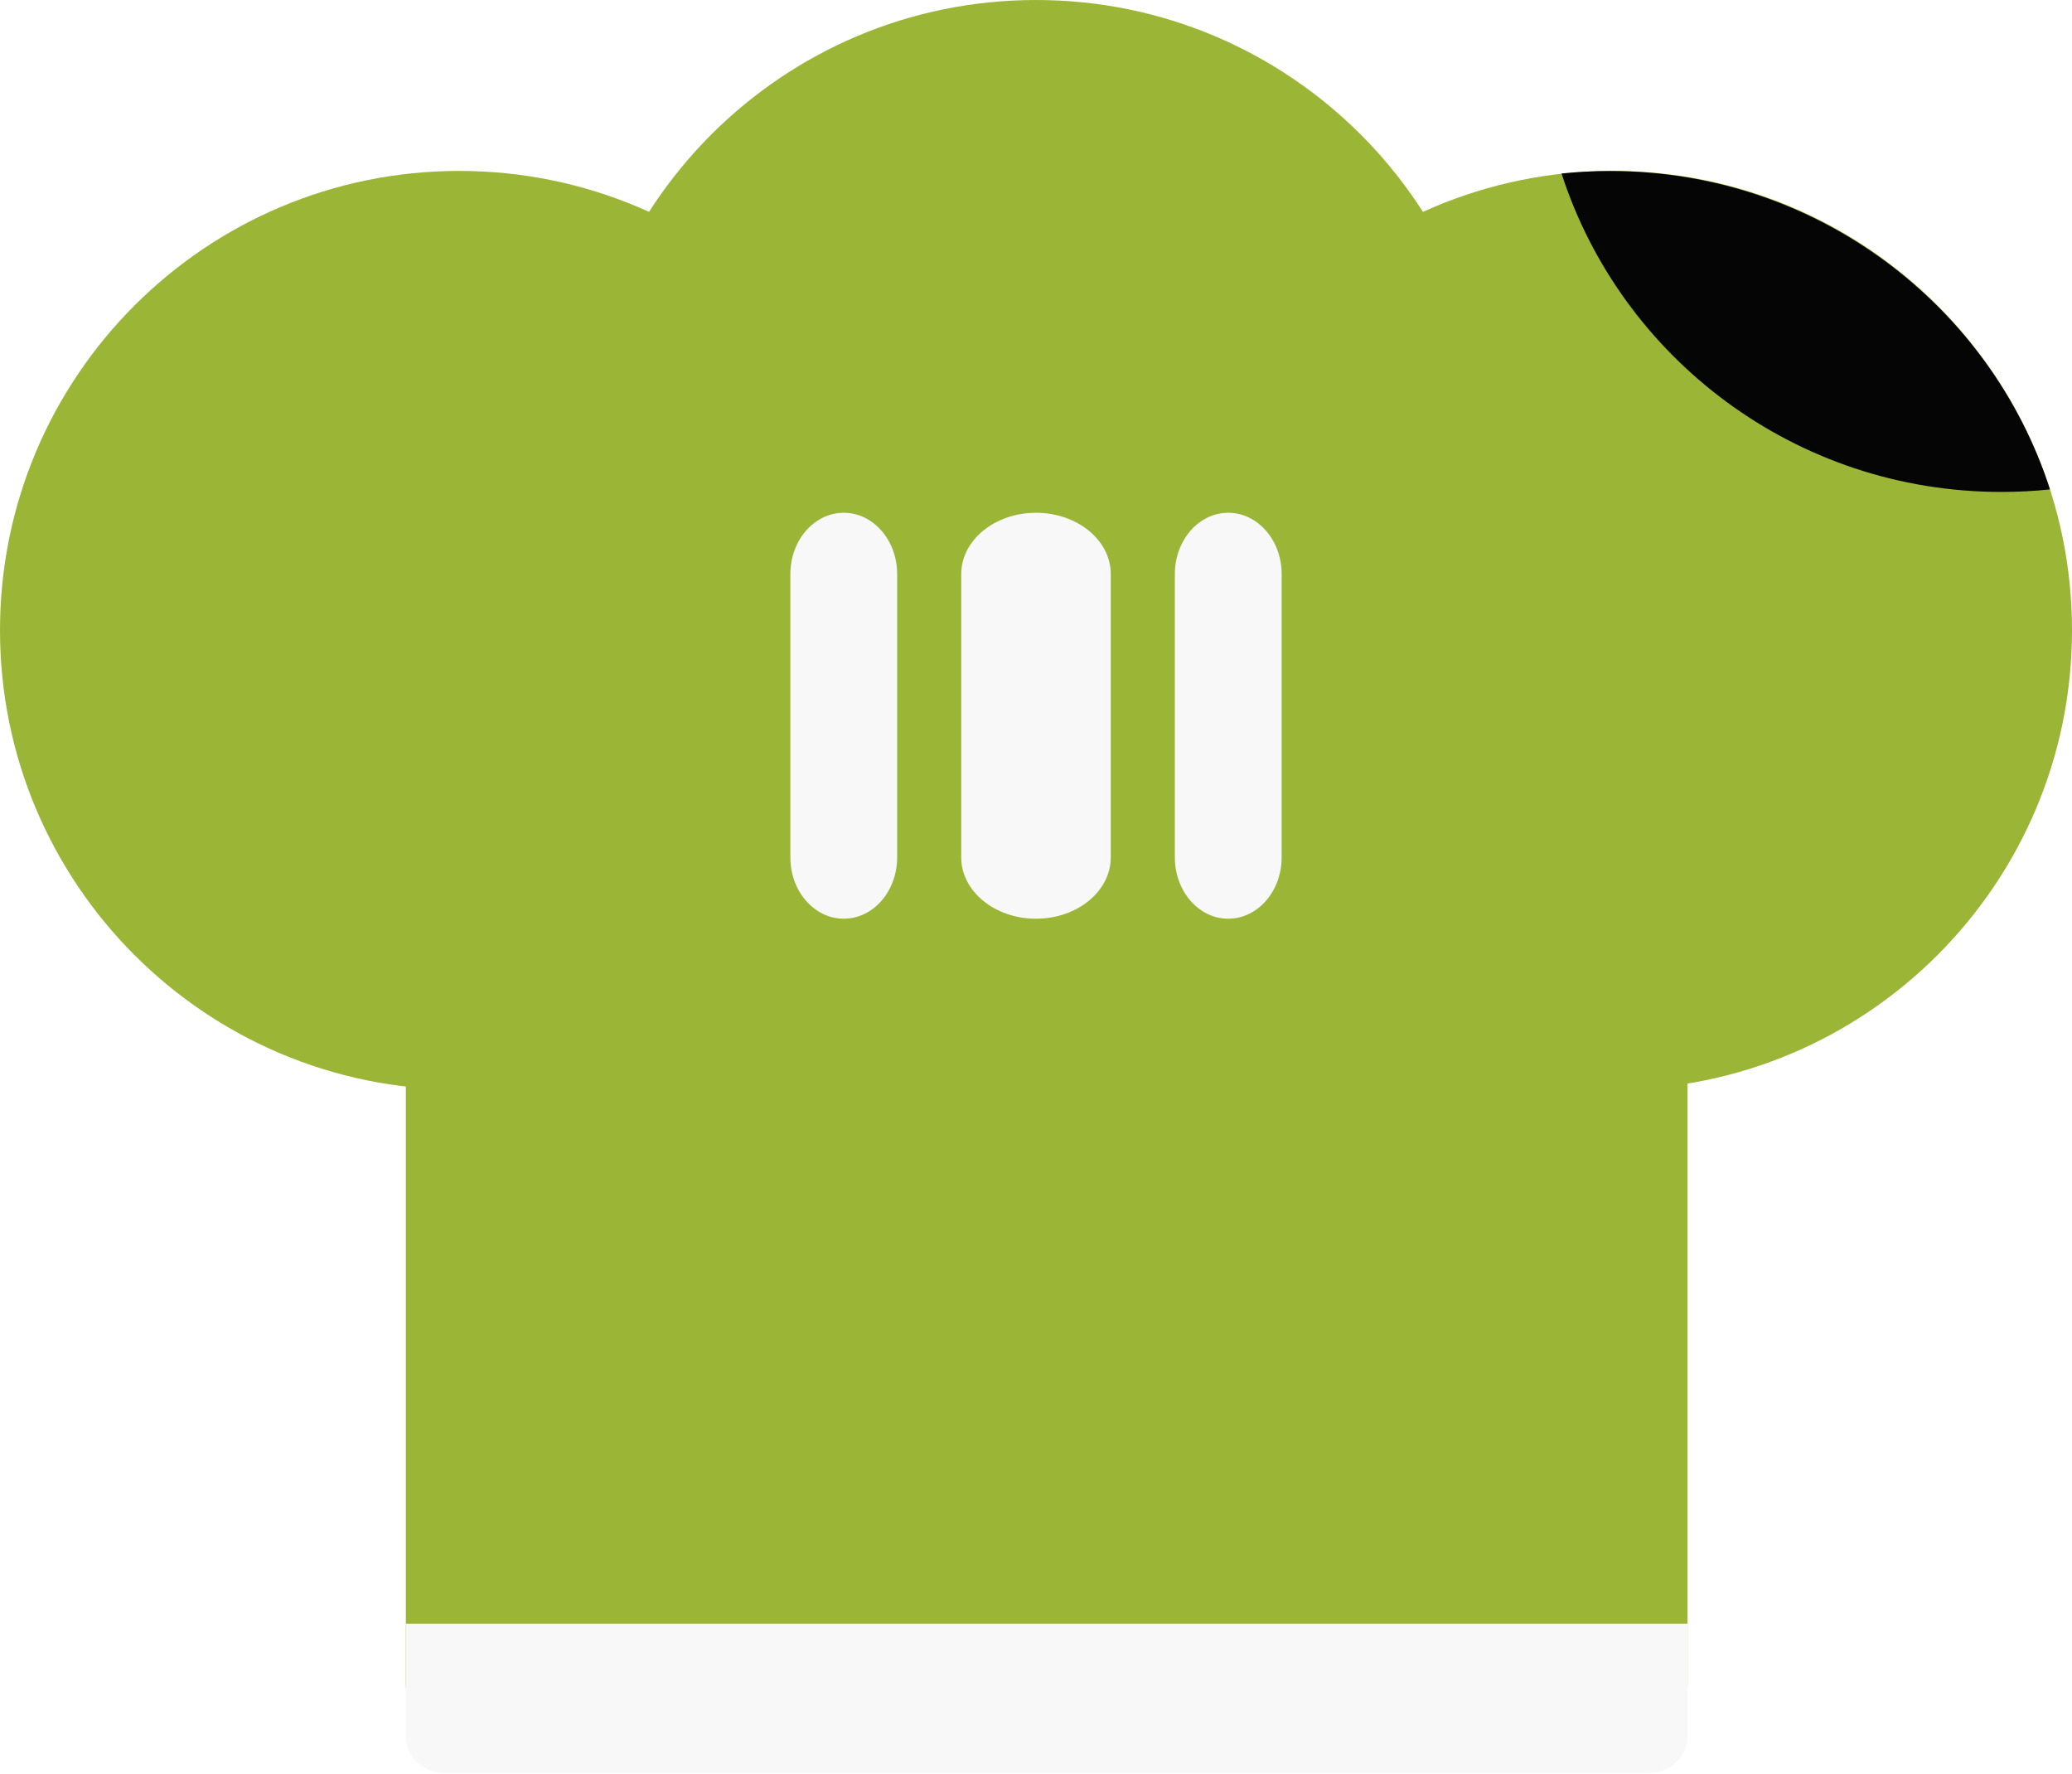
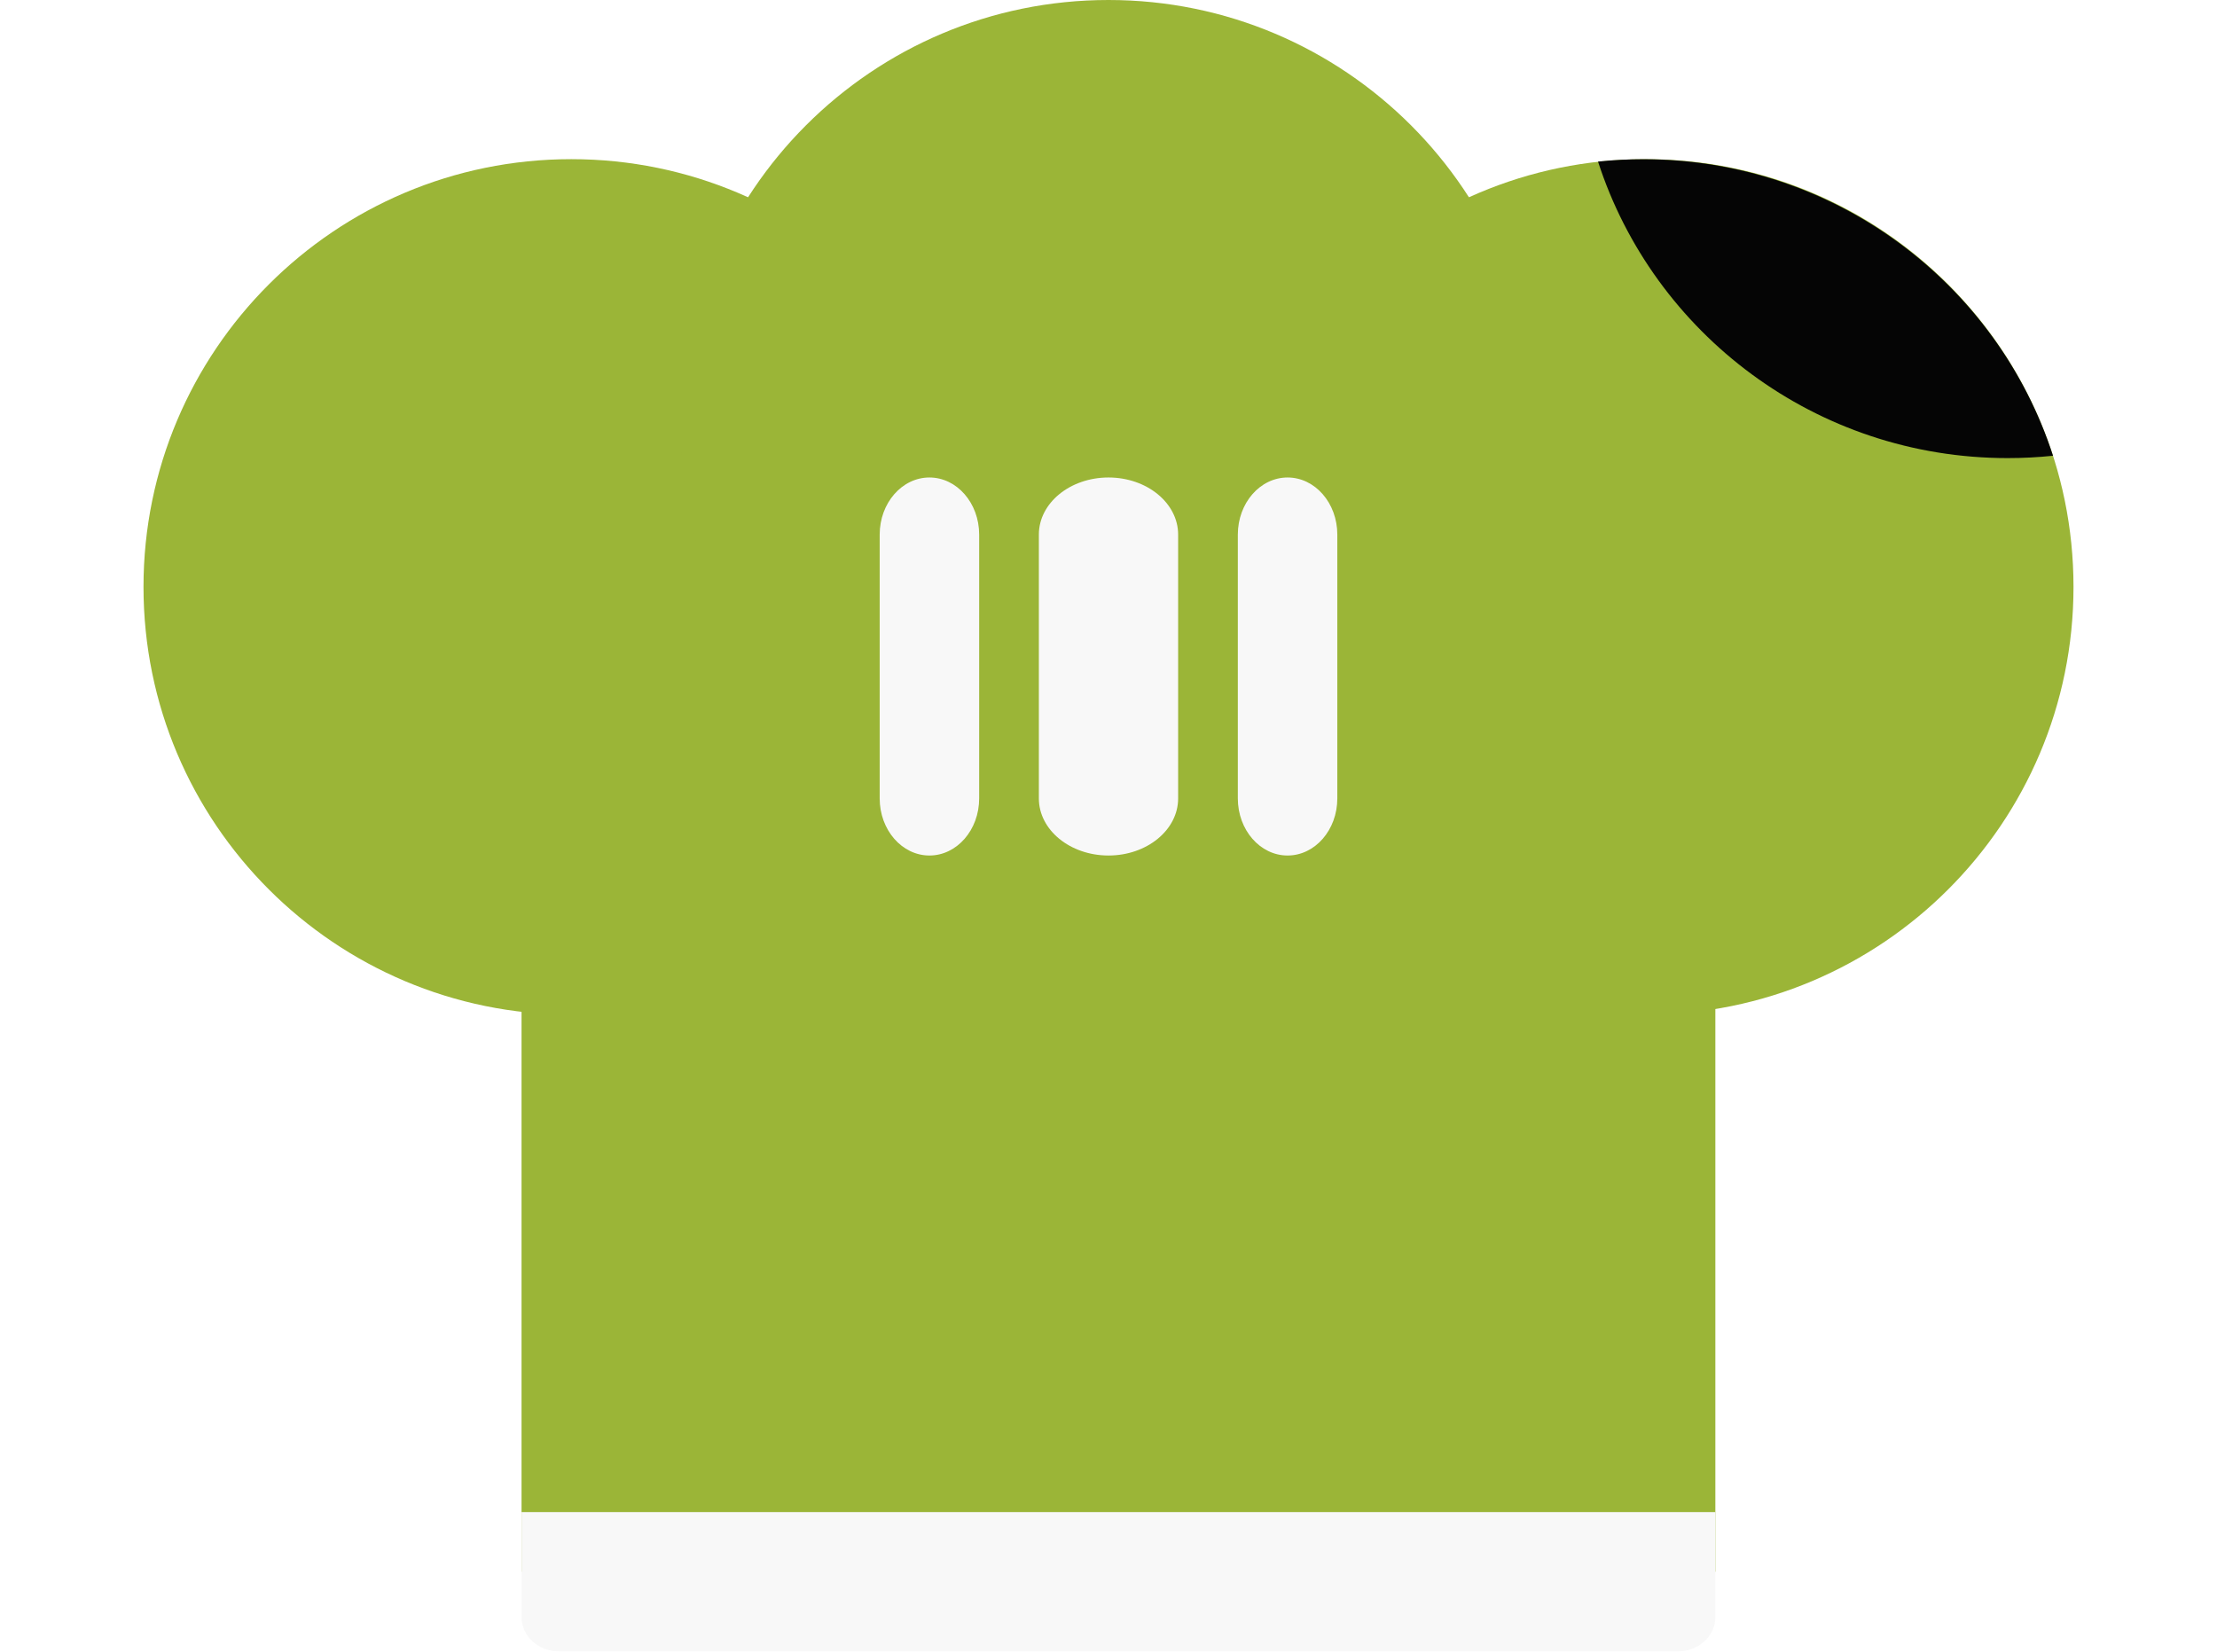
- <svg xmlns="http://www.w3.org/2000/svg" id="icon-favorites" width="%100" height="100%" viewBox="0 0 97 83" fill="none">
+ <svg xmlns="http://www.w3.org/2000/svg" id="icon-favorites" width="98px" height="73px" viewBox="0 0 97 83" fill="none">
  <path d="M19 33H79V79H19V33Z" fill="#9BB537" />
  <path d="M43 29.5C43 41.374 33.374 51 21.5 51C9.626 51 0 41.374 0 29.5C0 17.626 9.626 8 21.5 8C33.374 8 43 17.626 43 29.5Z" fill="#9BB537" />
  <path d="M70 21.5C70 33.374 60.374 43 48.5 43C36.626 43 27 33.374 27 21.5C27 9.626 36.626 0 48.5 0C60.374 0 70 9.626 70 21.5Z" fill="#9BB537" />
  <path d="M97 29.5C97 41.374 87.374 51 75.5 51C63.626 51 54 41.374 54 29.5C54 17.626 63.626 8 75.5 8C87.374 8 97 17.626 97 29.5Z" fill="#9BB537" />
  <path d="M19 76H79V81.281C79 82.23 78.16 83 77.125 83H20.875C19.84 83 19 82.23 19 81.281V76Z" fill="#F8F8F8" />
  <path d="M37 26.87C37 25.285 38.119 24 39.5 24C40.881 24 42 25.285 42 26.87V40.13C42 41.715 40.881 43 39.5 43C38.119 43 37 41.715 37 40.13V26.87Z" fill="#F8F8F8" />
  <path d="M45 26.87C45 25.285 46.567 24 48.5 24C50.433 24 52 25.285 52 26.87V40.13C52 41.715 50.433 43 48.5 43C46.567 43 45 41.715 45 40.13V26.87Z" fill="#F8F8F8" />
  <path d="M55 26.87C55 25.285 56.119 24 57.5 24C58.881 24 60 25.285 60 26.87V40.13C60 41.715 58.881 43 57.5 43C56.119 43 55 41.715 55 40.13V26.87Z" fill="#F8F8F8" />
  <path fill-rule="evenodd" clip-rule="evenodd" d="M73.103 8.121C73.852 8.043 74.612 8.004 75.381 8.004C85.014 8.004 93.176 14.261 95.97 22.907C95.222 22.985 94.462 23.025 93.693 23.025C84.06 23.025 75.898 16.767 73.103 8.121Z" fill="#050505" />
</svg>
